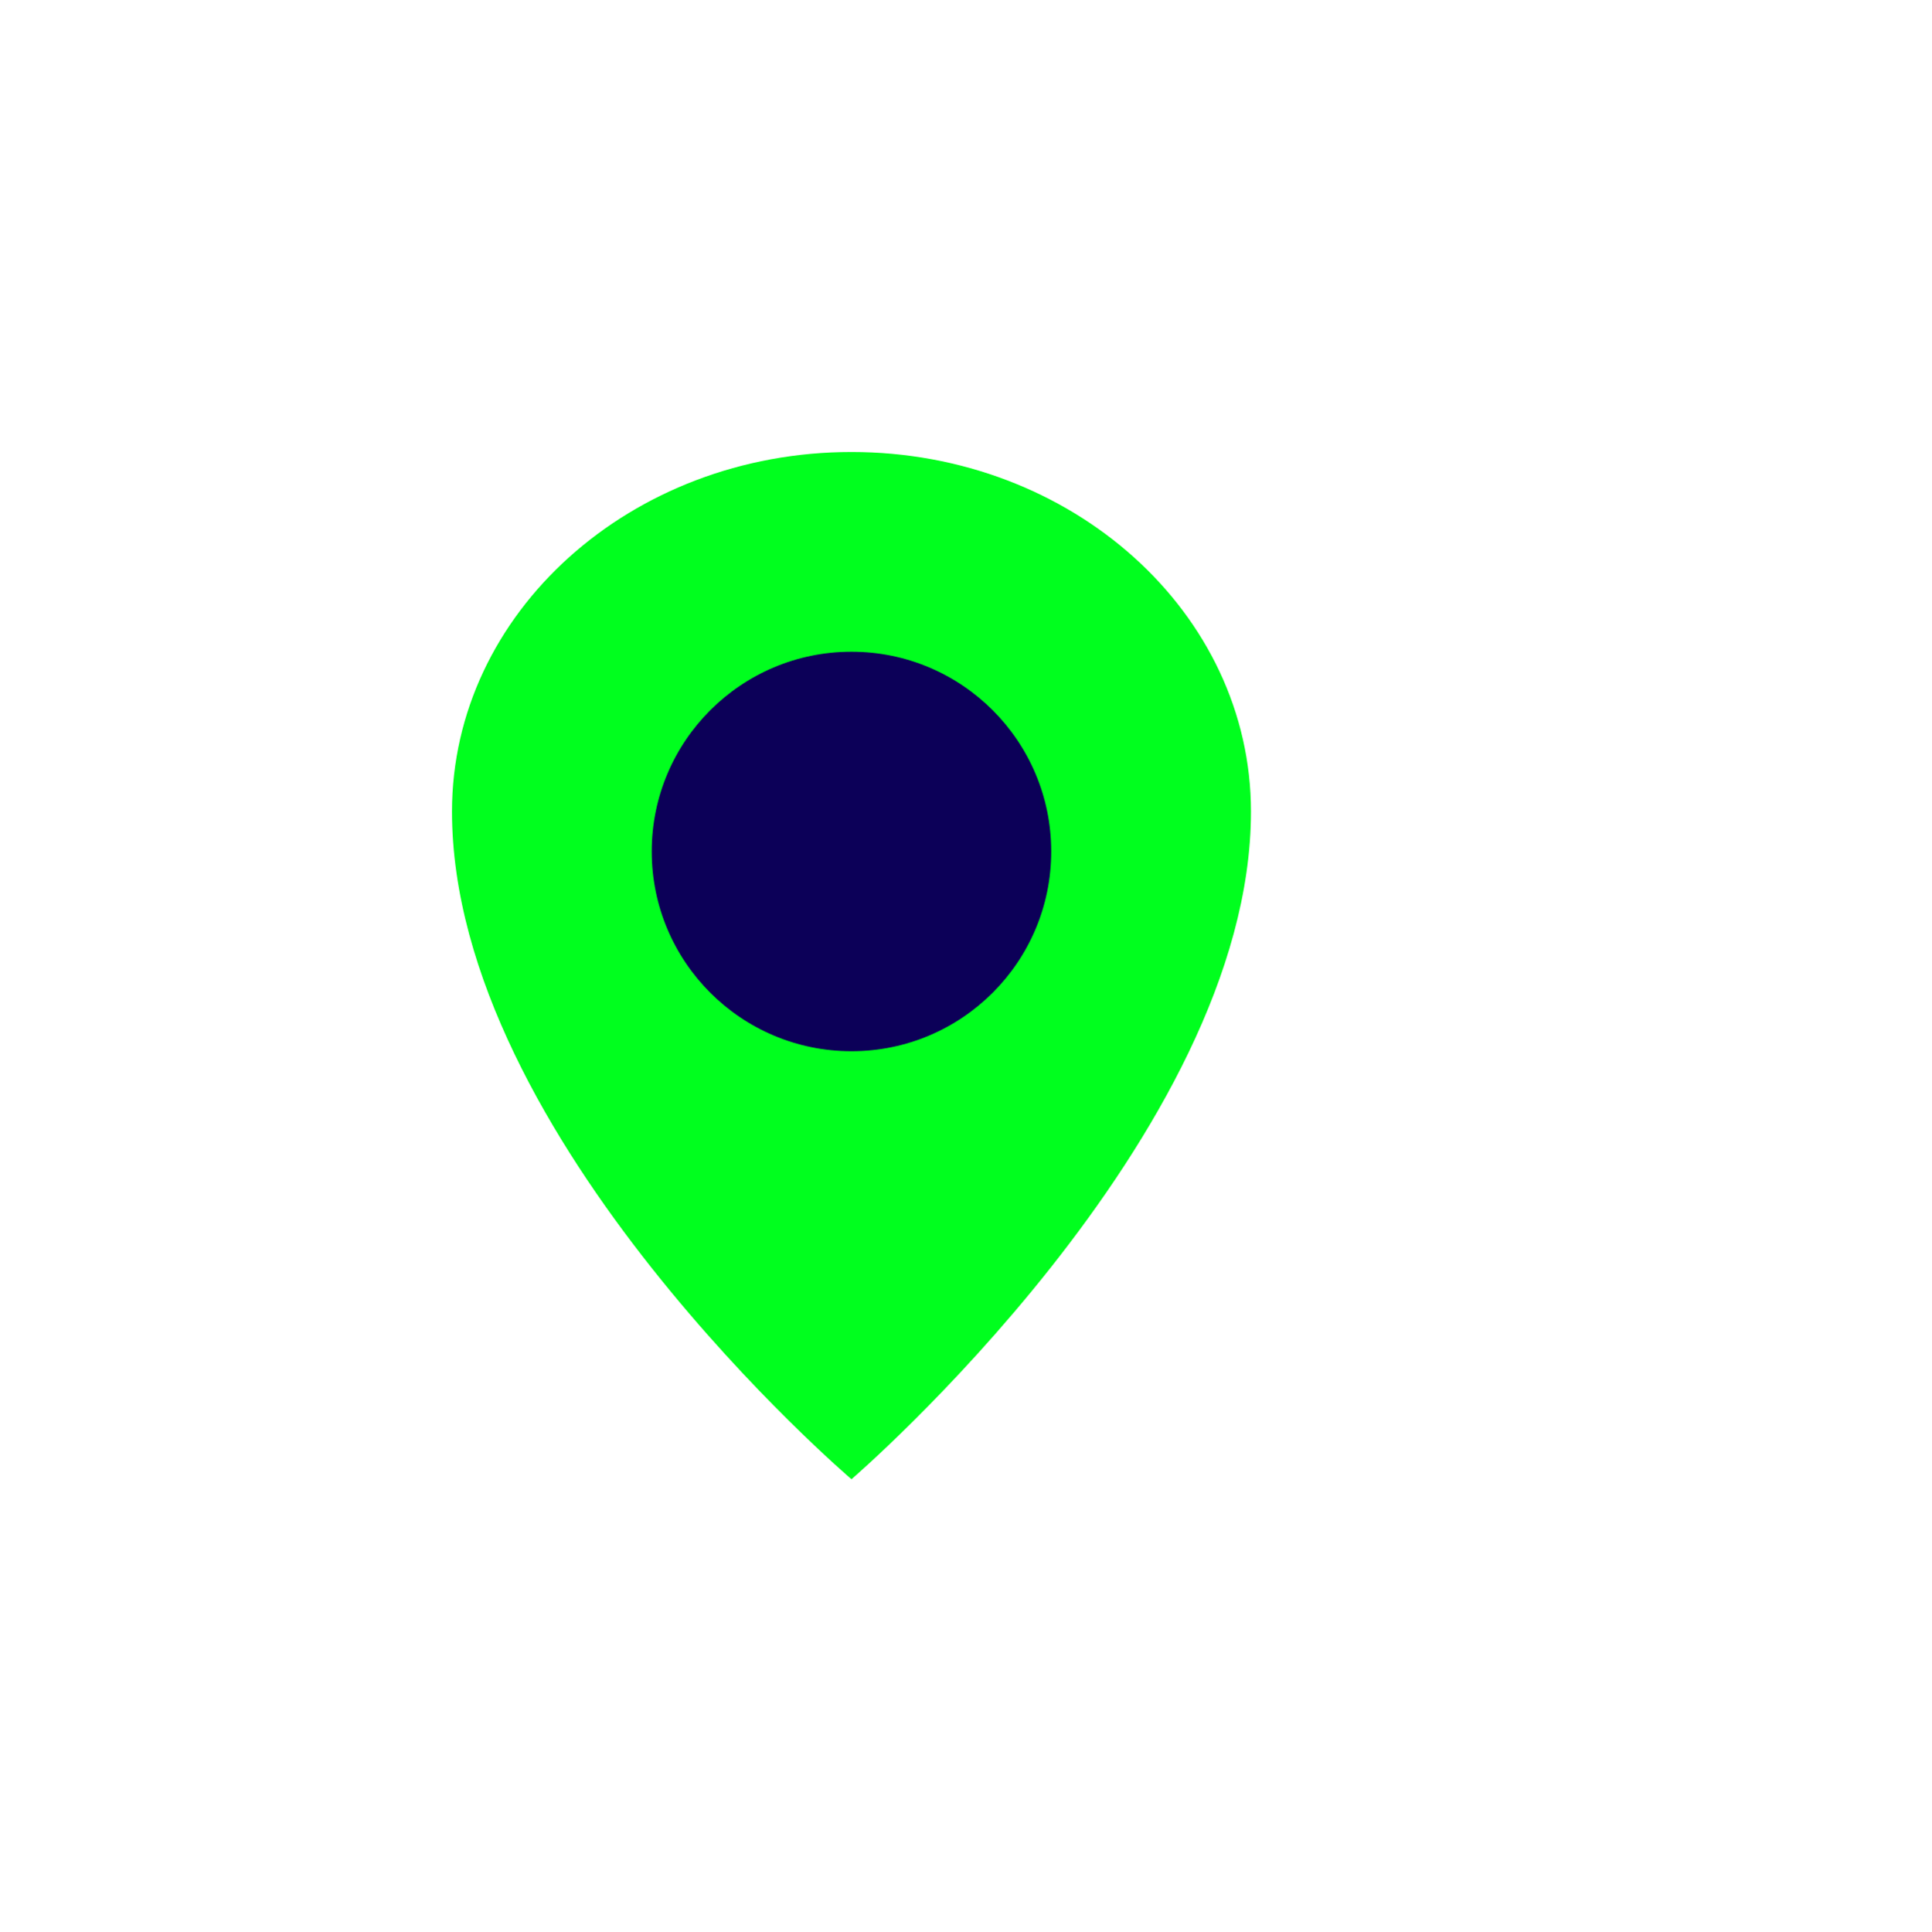
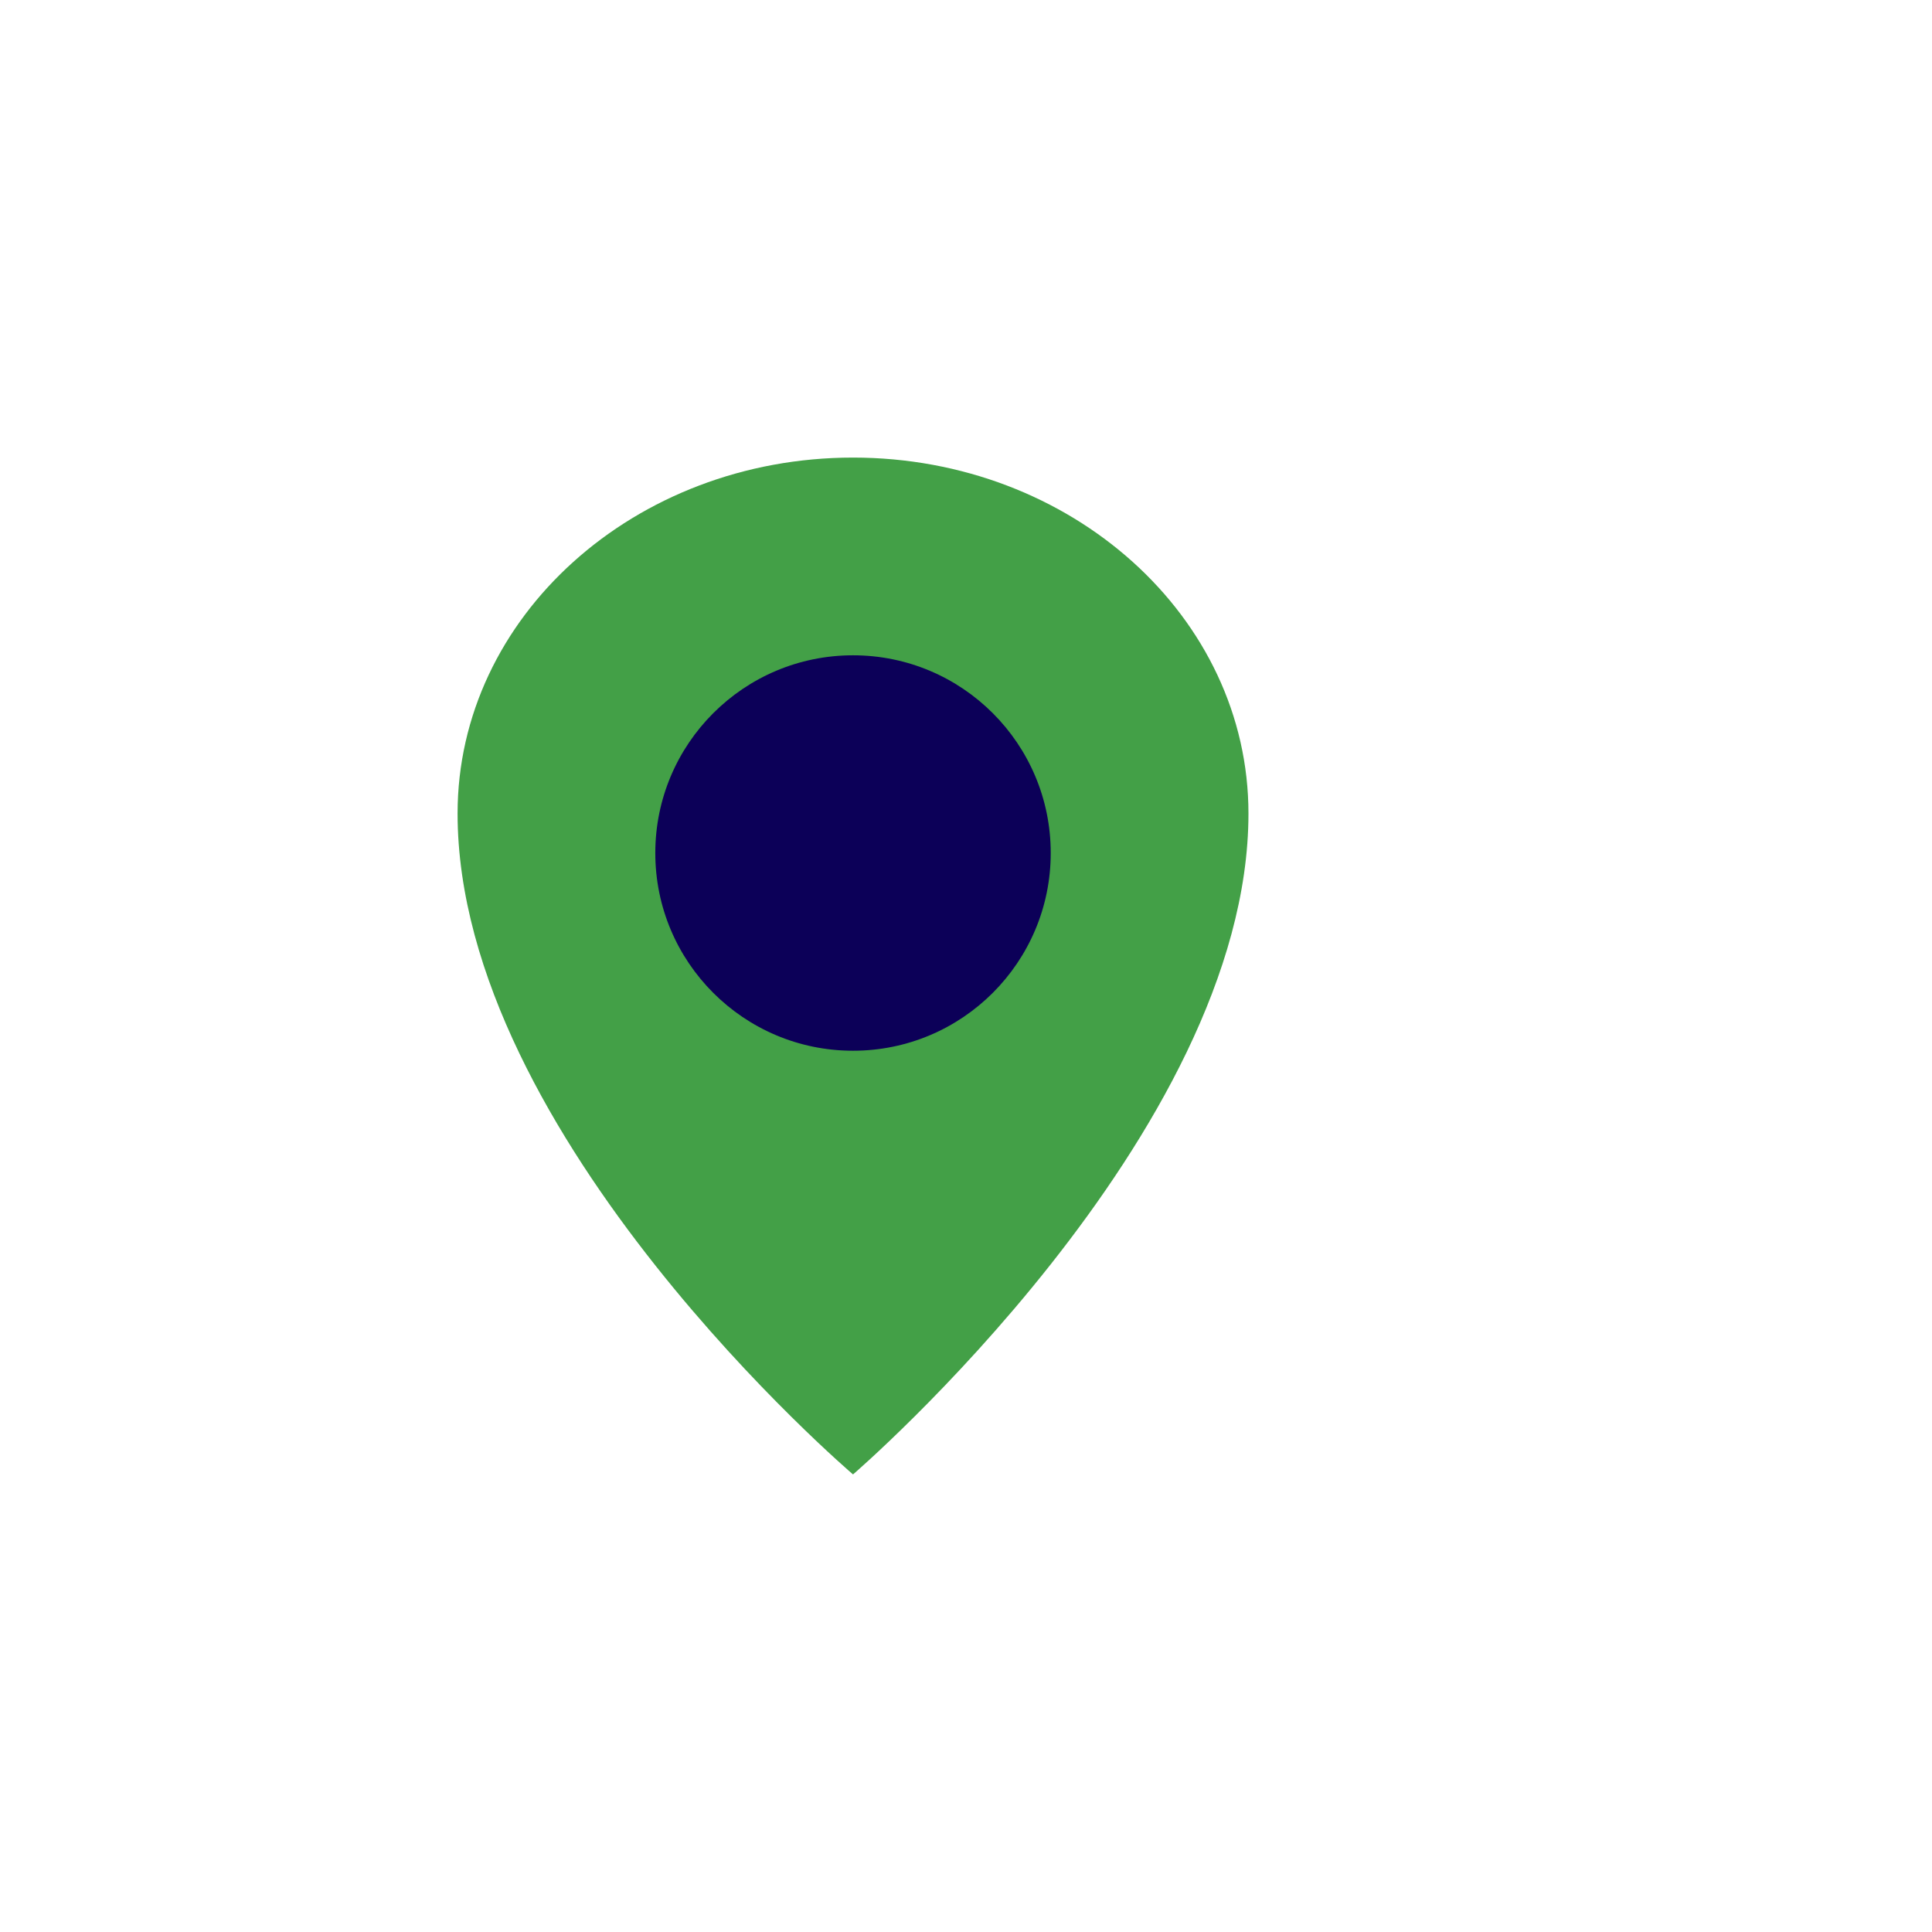
- <svg xmlns="http://www.w3.org/2000/svg" width="145px" height="145px" viewBox="-15.84 -15.84 67.68 67.68" version="1.1" fill="#4c00ff" stroke="#4c00ff">
+ <svg xmlns="http://www.w3.org/2000/svg" width="800px" height="800px" viewBox="-16.2 -16.2 68.40 68.40" version="1.1" fill="#000000">
  <g id="SVGRepo_bgCarrier" stroke-width="0" />
  <g id="SVGRepo_tracerCarrier" stroke-linecap="round" stroke-linejoin="round" />
  <g id="SVGRepo_iconCarrier">
    <defs> </defs>
-     <g id="Vivid.JS" stroke-width="0" fill="none" fill-rule="evenodd">
+     <g id="Vivid.JS" stroke="none" stroke-width="1" fill="none" fill-rule="evenodd">
      <g id="Vivid-Icons" transform="translate(-125, -643)">
        <g id="Icons" transform="translate(37, 169)">
          <g id="map-marker" transform="translate(78, 468)">
            <g transform="translate(10, 6)">
-               <path d="M14,0 C21.732,0 28,5.641 28,12.6 C28,23.963 14,36 14,36 C14,36 0,24.064 0,12.6 C0,5.641 6.268,0 14,0 Z" id="Shape" fill="#00ff1e"> </path>
+               <path d="M14,0 C21.732,0 28,5.641 28,12.6 C28,23.963 14,36 14,36 C14,36 0,24.064 0,12.6 C0,5.641 6.268,0 14,0 Z" id="Shape" fill="#43A047"> </path>
              <circle id="Oval" fill="#0C0058" fill-rule="nonzero" cx="14" cy="14" r="7"> </circle>
            </g>
          </g>
        </g>
      </g>
    </g>
  </g>
</svg>
